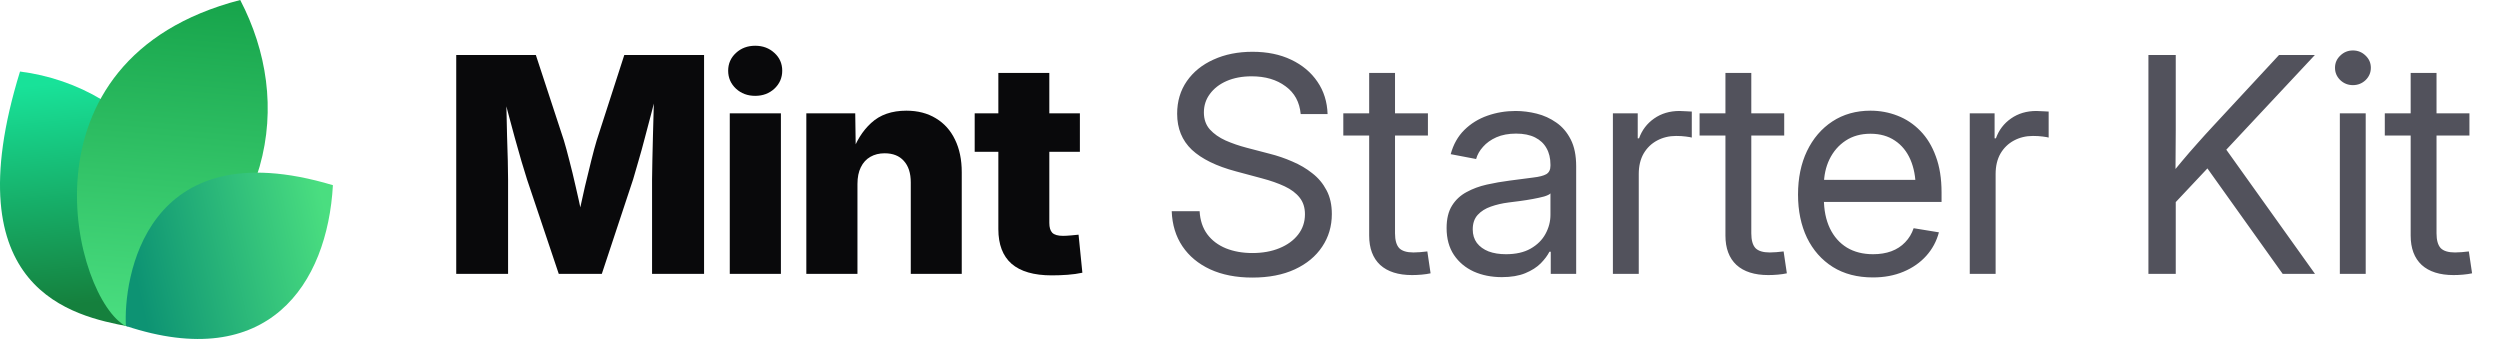
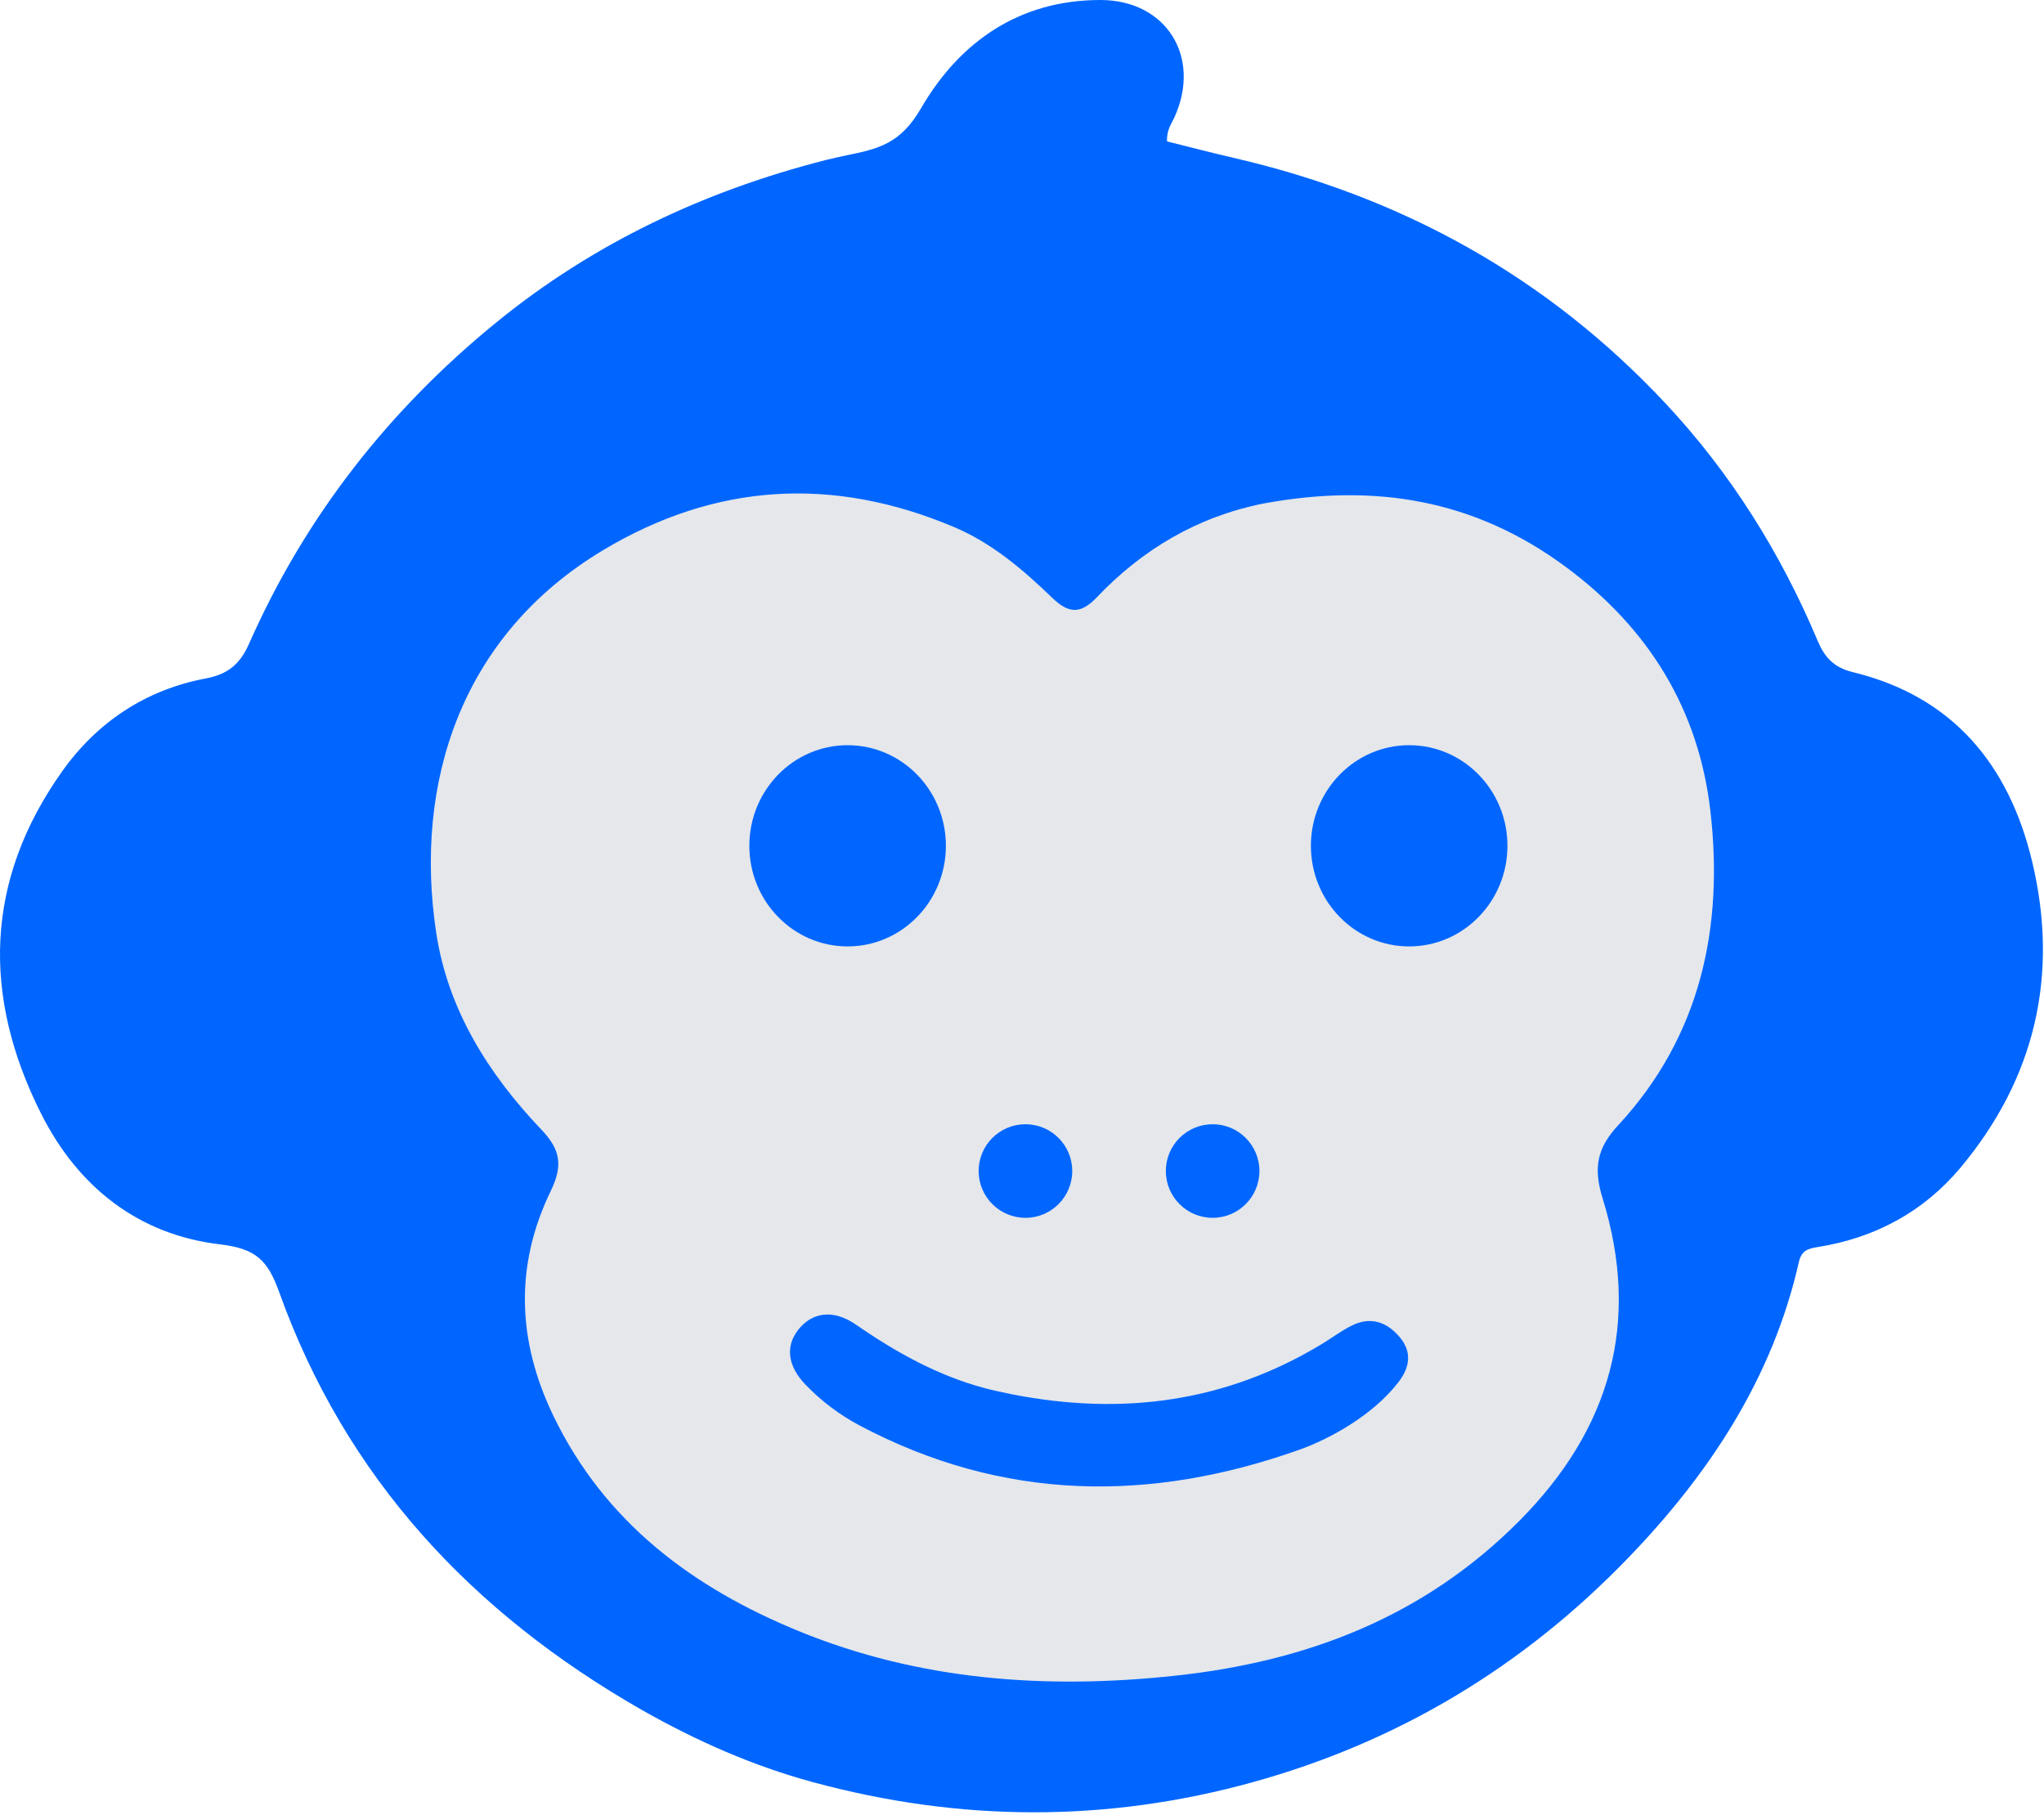
- <svg xmlns="http://www.w3.org/2000/svg" width="177" height="24" viewBox="0 0 177 24" fill="none">
-   <path d="M9.061 23.108C5.268 22.377 -3.391 20.627 1.417 5.064C9.634 6.099 16.973 14.064 9.061 23.108Z" fill="url(#paint0_linear_17557_2020)" />
-   <path d="M8.919 23.094C5.276 21.222 0.784 4.209 17.007 0C20.757 7.193 19.621 16.545 8.919 23.094Z" fill="url(#paint1_linear_17557_2020)" />
-   <path d="M8.914 23.079C8.735 19.882 10.159 9.085 23.57 13.111C23.181 20.123 18.984 26.418 8.914 23.079Z" fill="url(#paint2_linear_17557_2020)" />
-   <path d="M32.301 19.392V3.894H37.938L39.925 9.948C40.036 10.315 40.164 10.787 40.31 11.362C40.462 11.938 40.611 12.552 40.757 13.204C40.91 13.855 41.048 14.483 41.173 15.086C41.305 15.682 41.412 16.192 41.495 16.615H40.695C40.771 16.192 40.871 15.682 40.996 15.086C41.128 14.49 41.267 13.866 41.412 13.214C41.565 12.562 41.714 11.948 41.86 11.373C42.005 10.79 42.133 10.315 42.244 9.948L44.2 3.894H49.848V19.392H46.166V12.704C46.166 12.357 46.173 11.917 46.187 11.383C46.2 10.849 46.214 10.27 46.228 9.646C46.249 9.022 46.266 8.391 46.28 7.753C46.301 7.115 46.311 6.519 46.311 5.964H46.623C46.485 6.561 46.332 7.181 46.166 7.826C45.999 8.471 45.833 9.102 45.666 9.719C45.507 10.336 45.351 10.901 45.198 11.414C45.053 11.928 44.928 12.357 44.824 12.704L42.608 19.392H39.561L37.314 12.704C37.203 12.357 37.072 11.928 36.919 11.414C36.773 10.901 36.614 10.34 36.441 9.729C36.274 9.112 36.104 8.481 35.931 7.836C35.764 7.192 35.608 6.567 35.463 5.964H35.827C35.834 6.512 35.844 7.105 35.858 7.743C35.872 8.374 35.886 9.005 35.9 9.636C35.92 10.26 35.938 10.839 35.952 11.373C35.965 11.907 35.972 12.351 35.972 12.704V19.392H32.301ZM51.668 19.392V8.024H55.288V19.392H51.668ZM53.468 6.786C52.927 6.786 52.473 6.616 52.105 6.276C51.738 5.93 51.554 5.507 51.554 5.007C51.554 4.508 51.738 4.088 52.105 3.749C52.473 3.409 52.927 3.239 53.468 3.239C54.009 3.239 54.463 3.409 54.83 3.749C55.198 4.082 55.382 4.501 55.382 5.007C55.382 5.507 55.198 5.93 54.83 6.276C54.463 6.616 54.009 6.786 53.468 6.786ZM60.708 13.027V19.392H57.088V8.024H60.551L60.593 10.967H60.281C60.593 10.024 61.061 9.268 61.685 8.7C62.309 8.124 63.138 7.836 64.171 7.836C64.975 7.836 65.672 8.017 66.262 8.377C66.851 8.731 67.302 9.234 67.614 9.885C67.933 10.537 68.092 11.307 68.092 12.194V19.392H64.483V12.912C64.483 12.26 64.32 11.754 63.994 11.394C63.675 11.033 63.221 10.853 62.632 10.853C62.25 10.853 61.914 10.936 61.623 11.102C61.332 11.269 61.106 11.515 60.947 11.841C60.787 12.16 60.708 12.555 60.708 13.027ZM76.456 8.024V10.749H69.008V8.024H76.456ZM70.683 5.163H74.292V15.783C74.292 16.102 74.361 16.334 74.5 16.48C74.646 16.625 74.899 16.698 75.259 16.698C75.405 16.698 75.596 16.688 75.831 16.667C76.074 16.646 76.251 16.629 76.362 16.615L76.632 19.309C76.313 19.378 75.963 19.427 75.582 19.455C75.207 19.482 74.836 19.496 74.469 19.496C73.2 19.496 72.25 19.222 71.619 18.674C70.995 18.127 70.683 17.308 70.683 16.22V5.163Z" fill="#09090B" />
-   <path d="M88.667 19.652C87.523 19.652 86.528 19.458 85.682 19.07C84.843 18.681 84.188 18.137 83.716 17.437C83.245 16.736 82.992 15.908 82.957 14.951H84.933C84.968 15.596 85.148 16.14 85.474 16.584C85.8 17.021 86.24 17.354 86.795 17.582C87.35 17.804 87.974 17.915 88.667 17.915C89.388 17.915 90.026 17.801 90.581 17.572C91.143 17.343 91.583 17.024 91.902 16.615C92.228 16.199 92.391 15.717 92.391 15.169C92.391 14.698 92.266 14.306 92.017 13.994C91.767 13.675 91.413 13.408 90.956 13.193C90.498 12.978 89.954 12.787 89.323 12.621L87.502 12.132C86.123 11.765 85.082 11.255 84.382 10.603C83.689 9.944 83.342 9.095 83.342 8.055C83.342 7.174 83.571 6.404 84.028 5.746C84.486 5.087 85.117 4.577 85.921 4.217C86.726 3.849 87.645 3.666 88.678 3.666C89.718 3.666 90.63 3.853 91.413 4.227C92.204 4.602 92.824 5.122 93.275 5.787C93.726 6.446 93.965 7.209 93.993 8.076H92.089C92.013 7.23 91.656 6.574 91.018 6.11C90.387 5.638 89.586 5.403 88.615 5.403C87.95 5.403 87.36 5.513 86.847 5.735C86.341 5.957 85.946 6.262 85.661 6.651C85.377 7.032 85.235 7.469 85.235 7.961C85.235 8.447 85.377 8.849 85.661 9.168C85.946 9.48 86.317 9.74 86.774 9.948C87.232 10.149 87.724 10.319 88.251 10.457L89.884 10.884C90.439 11.023 90.977 11.206 91.496 11.435C92.023 11.657 92.495 11.934 92.911 12.267C93.334 12.593 93.67 12.995 93.92 13.474C94.17 13.945 94.294 14.504 94.294 15.149C94.294 16.015 94.066 16.788 93.608 17.468C93.157 18.148 92.512 18.681 91.673 19.07C90.834 19.458 89.832 19.652 88.667 19.652ZM101.097 8.024V9.594H95.106V8.024H101.097ZM96.937 5.163H98.767V16.521C98.767 17 98.865 17.347 99.059 17.562C99.26 17.77 99.6 17.874 100.078 17.874C100.21 17.874 100.366 17.867 100.546 17.853C100.733 17.832 100.903 17.815 101.056 17.801L101.285 19.351C101.097 19.392 100.886 19.423 100.65 19.444C100.414 19.465 100.189 19.475 99.974 19.475C98.996 19.475 98.244 19.236 97.717 18.758C97.197 18.272 96.937 17.579 96.937 16.677V5.163ZM106.33 19.621C105.595 19.621 104.932 19.489 104.343 19.226C103.754 18.955 103.285 18.564 102.939 18.05C102.592 17.53 102.419 16.896 102.419 16.147C102.419 15.495 102.547 14.965 102.804 14.556C103.06 14.146 103.403 13.828 103.833 13.599C104.263 13.363 104.742 13.186 105.269 13.068C105.796 12.95 106.333 12.857 106.881 12.787C107.574 12.69 108.132 12.617 108.555 12.569C108.978 12.52 109.287 12.441 109.481 12.33C109.675 12.212 109.772 12.014 109.772 11.737V11.654C109.772 11.203 109.679 10.815 109.492 10.489C109.311 10.163 109.041 9.91 108.68 9.729C108.32 9.549 107.872 9.459 107.338 9.459C106.805 9.459 106.34 9.546 105.945 9.719C105.556 9.892 105.241 10.118 104.998 10.395C104.755 10.665 104.593 10.953 104.509 11.258L102.71 10.915C102.897 10.222 103.22 9.65 103.677 9.199C104.135 8.748 104.679 8.412 105.31 8.19C105.941 7.968 106.607 7.857 107.307 7.857C107.8 7.857 108.295 7.92 108.795 8.044C109.301 8.169 109.765 8.381 110.188 8.679C110.611 8.97 110.951 9.369 111.208 9.875C111.464 10.374 111.593 11.005 111.593 11.768V19.392H109.793V17.822H109.7C109.568 18.085 109.363 18.359 109.086 18.643C108.809 18.921 108.444 19.153 107.994 19.34C107.543 19.527 106.988 19.621 106.33 19.621ZM106.621 17.998C107.321 17.998 107.904 17.867 108.368 17.603C108.84 17.333 109.19 16.986 109.419 16.563C109.654 16.133 109.772 15.682 109.772 15.211V13.692C109.703 13.769 109.554 13.841 109.325 13.911C109.096 13.973 108.829 14.032 108.524 14.088C108.226 14.143 107.921 14.192 107.609 14.233C107.304 14.275 107.033 14.309 106.798 14.337C106.354 14.393 105.938 14.49 105.549 14.628C105.168 14.76 104.86 14.954 104.624 15.211C104.388 15.467 104.27 15.811 104.27 16.241C104.27 16.615 104.367 16.934 104.561 17.198C104.762 17.461 105.04 17.662 105.393 17.801C105.747 17.933 106.156 17.998 106.621 17.998ZM114.193 19.392V8.024H115.951V9.792H116.045C116.253 9.209 116.61 8.741 117.116 8.388C117.622 8.034 118.219 7.857 118.905 7.857C119.058 7.857 119.217 7.864 119.384 7.878C119.55 7.885 119.682 7.892 119.779 7.899V9.74C119.716 9.719 119.578 9.695 119.363 9.667C119.155 9.639 118.922 9.625 118.666 9.625C118.174 9.625 117.726 9.733 117.324 9.948C116.922 10.163 116.603 10.471 116.367 10.874C116.138 11.276 116.024 11.758 116.024 12.319V19.392H114.193ZM126.322 8.024V9.594H120.33V8.024H126.322ZM122.161 5.163H123.992V16.521C123.992 17 124.089 17.347 124.283 17.562C124.484 17.77 124.824 17.874 125.302 17.874C125.434 17.874 125.59 17.867 125.77 17.853C125.958 17.832 126.127 17.815 126.28 17.801L126.509 19.351C126.322 19.392 126.11 19.423 125.874 19.444C125.639 19.465 125.413 19.475 125.198 19.475C124.221 19.475 123.468 19.236 122.941 18.758C122.421 18.272 122.161 17.579 122.161 16.677V5.163ZM132.604 19.642C131.502 19.642 130.555 19.396 129.765 18.903C128.974 18.404 128.364 17.714 127.934 16.834C127.511 15.946 127.3 14.927 127.3 13.775C127.3 12.611 127.511 11.584 127.934 10.697C128.364 9.802 128.964 9.102 129.734 8.596C130.51 8.089 131.408 7.836 132.428 7.836C133.1 7.836 133.738 7.954 134.341 8.19C134.952 8.426 135.489 8.783 135.954 9.261C136.425 9.74 136.793 10.343 137.056 11.071C137.327 11.792 137.462 12.645 137.462 13.63V14.296H128.433V12.735H136.463L135.631 13.297C135.631 12.541 135.506 11.876 135.257 11.3C135.007 10.725 134.643 10.277 134.165 9.958C133.686 9.632 133.107 9.469 132.428 9.469C131.748 9.469 131.162 9.632 130.67 9.958C130.177 10.284 129.796 10.725 129.526 11.279C129.262 11.827 129.13 12.441 129.13 13.12V14.046C129.13 14.864 129.273 15.572 129.557 16.168C129.841 16.757 130.243 17.211 130.763 17.53C131.283 17.842 131.901 17.998 132.615 17.998C133.093 17.998 133.523 17.929 133.905 17.79C134.293 17.645 134.619 17.433 134.882 17.156C135.153 16.879 135.354 16.546 135.486 16.157L137.275 16.449C137.108 17.08 136.81 17.634 136.38 18.113C135.95 18.591 135.413 18.966 134.768 19.236C134.123 19.507 133.402 19.642 132.604 19.642ZM139.459 19.392V8.024H141.217V9.792H141.311C141.519 9.209 141.876 8.741 142.382 8.388C142.888 8.034 143.485 7.857 144.171 7.857C144.324 7.857 144.483 7.864 144.649 7.878C144.816 7.885 144.948 7.892 145.045 7.899V9.74C144.982 9.719 144.844 9.695 144.629 9.667C144.421 9.639 144.188 9.625 143.932 9.625C143.439 9.625 142.992 9.733 142.59 9.948C142.188 10.163 141.869 10.471 141.633 10.874C141.404 11.276 141.29 11.758 141.29 12.319V19.392H139.459ZM153.429 14.961V12.715C153.783 12.257 154.136 11.82 154.49 11.404C154.844 10.981 155.204 10.565 155.572 10.156C155.939 9.74 156.314 9.327 156.695 8.918L161.355 3.894H163.893L157.277 10.967H157.184L153.429 14.961ZM152.108 19.392V3.894H154.043V9.241L154.022 12.559L154.043 13.505V19.392H152.108ZM161.615 19.392L155.967 11.477L157.173 9.969L163.903 19.392H161.615ZM165.661 19.392V8.024H167.492V19.392H165.661ZM166.587 6.027C166.24 6.027 165.942 5.909 165.692 5.673C165.443 5.43 165.318 5.139 165.318 4.799C165.318 4.459 165.443 4.172 165.692 3.936C165.942 3.693 166.24 3.572 166.587 3.572C166.934 3.572 167.232 3.693 167.482 3.936C167.731 4.172 167.856 4.459 167.856 4.799C167.856 5.139 167.731 5.43 167.482 5.673C167.232 5.909 166.934 6.027 166.587 6.027ZM174.836 8.024V9.594H168.844V8.024H174.836ZM170.675 5.163H172.506V16.521C172.506 17 172.603 17.347 172.797 17.562C172.998 17.77 173.338 17.874 173.816 17.874C173.948 17.874 174.104 17.867 174.284 17.853C174.472 17.832 174.641 17.815 174.794 17.801L175.023 19.351C174.836 19.392 174.624 19.423 174.388 19.444C174.153 19.465 173.927 19.475 173.712 19.475C172.735 19.475 171.982 19.236 171.455 18.758C170.935 18.272 170.675 17.579 170.675 16.677V5.163Z" fill="#52525C" />
-   <defs>
-     <linearGradient id="paint0_linear_17557_2020" x1="3.776" y1="5.916" x2="5.232" y2="21.559" gradientUnits="userSpaceOnUse">
-       <stop stop-color="#18E299" />
-       <stop offset="1" stop-color="#15803D" />
-     </linearGradient>
-     <linearGradient id="paint1_linear_17557_2020" x1="12.171" y1="-0.718" x2="10.19" y2="22.983" gradientUnits="userSpaceOnUse">
-       <stop stop-color="#16A34A" />
-       <stop offset="1" stop-color="#4ADE80" />
-     </linearGradient>
-     <linearGradient id="paint2_linear_17557_2020" x1="23.133" y1="15.353" x2="9.338" y2="18.52" gradientUnits="userSpaceOnUse">
-       <stop stop-color="#4ADE80" />
-       <stop offset="1" stop-color="#0D9373" />
-     </linearGradient>
-   </defs>
+ <svg xmlns="http://www.w3.org/2000/svg" width="624" height="554" viewBox="0 0 624 554" fill="none">
+   <circle cx="327" cy="306" r="226" fill="#E5E7EB" />
+   <path d="M195.856 521.991C143.813 492.214 105.51 450.989 85.262 394.551C81.781 384.848 78.22 381.194 67.248 379.908C42.294 376.985 23.795 362.404 12.511 339.927C-5.492 304.067 -4.673 268.852 18.928 235.552C29.625 220.46 44.476 210.593 62.806 207.128C69.666 205.831 73.293 202.732 76.076 196.436C93.221 157.634 118.777 125.104 151.575 98.381C181.171 74.268 214.975 58.349 251.886 48.908C253.253 48.559 256.658 47.78 258.049 47.5C268.255 45.444 274.866 43.921 281.201 33.011C292.954 12.771 311.199 -0.021 335.972 2.51077e-05C356.031 0.017 366.85 17.362 358.581 35.706C357.617 37.844 356.07 39.783 356.295 43.176C362.858 44.804 369.647 46.595 376.485 48.168C427.965 60.013 472.317 84.525 508.475 123.174C528.324 144.391 543.582 168.756 554.858 195.534C557.038 200.71 559.817 203.791 565.719 205.226C596.286 212.66 613.383 233.672 620.4 263.098C628.638 297.647 621.324 329.26 598.431 356.575C587.247 369.919 572.422 377.924 555.081 380.693C551.974 381.189 549.98 381.698 549.148 385.367C541.108 420.834 521.743 450.043 496.996 475.688C465.154 508.686 427.063 531.719 382.607 544.051C337.717 556.504 292.884 556.221 248.131 544.075C229.964 539.145 212.727 531.57 195.856 521.991ZM385.623 153.737C365.592 157.758 348.796 167.679 334.851 182.346C329.882 187.571 326.23 187.352 321.203 182.488C312.298 173.871 302.763 165.766 291.233 160.897C254.377 145.333 218.457 147.342 184.011 168.027C140.65 194.067 126.29 239.174 133.157 284.709C136.707 308.248 149.087 327.862 165.274 344.867C171.092 350.977 171.925 355.784 168.137 363.593C157.106 386.334 157.884 409.312 168.914 432.199C184.627 464.805 211.559 484.755 243.836 497.97C280.712 513.068 319.358 515.817 358.773 511.586C399.006 507.266 434.685 493.617 463.79 464.353C491.704 436.287 500.937 403.628 489.249 365.84C486.403 356.638 487.494 350.55 493.98 343.557C519.238 316.322 526.277 282.927 522.133 247.411C518.545 216.664 503.432 191.854 477.938 173.022C450.185 152.521 419.874 147.415 385.623 153.737Z" fill="#0066FF" />
+   <path d="M308.975 425.683C342.833 432.304 374.306 428.023 403.567 410.307C406.616 408.462 409.484 406.27 412.662 404.695C418.374 401.864 423.333 403.517 427.29 408.198C431.138 412.751 430.393 417.421 426.995 421.868C419.2 432.066 405.911 439.303 396.781 442.555C351.072 458.837 306.078 458.34 262.431 435.193C256.29 431.936 250.802 427.789 245.974 422.801C240.539 417.185 239.706 411.224 243.526 406.185C247.737 400.629 254.281 399.54 261.33 404.417C273.552 412.874 286.32 419.996 300.762 423.83C303.279 424.498 305.832 425.032 308.975 425.683Z" fill="#0066FF" />
+   <ellipse cx="258.764" cy="258.222" rx="30.001" ry="30.715" fill="#0066FF" />
+   <ellipse cx="430.198" cy="258.222" rx="30.001" ry="30.715" fill="#0066FF" />
+   <circle cx="370.196" cy="357.511" r="14.286" fill="#0066FF" />
+   <circle cx="313.051" cy="357.511" r="14.286" fill="#0066FF" />
</svg>
